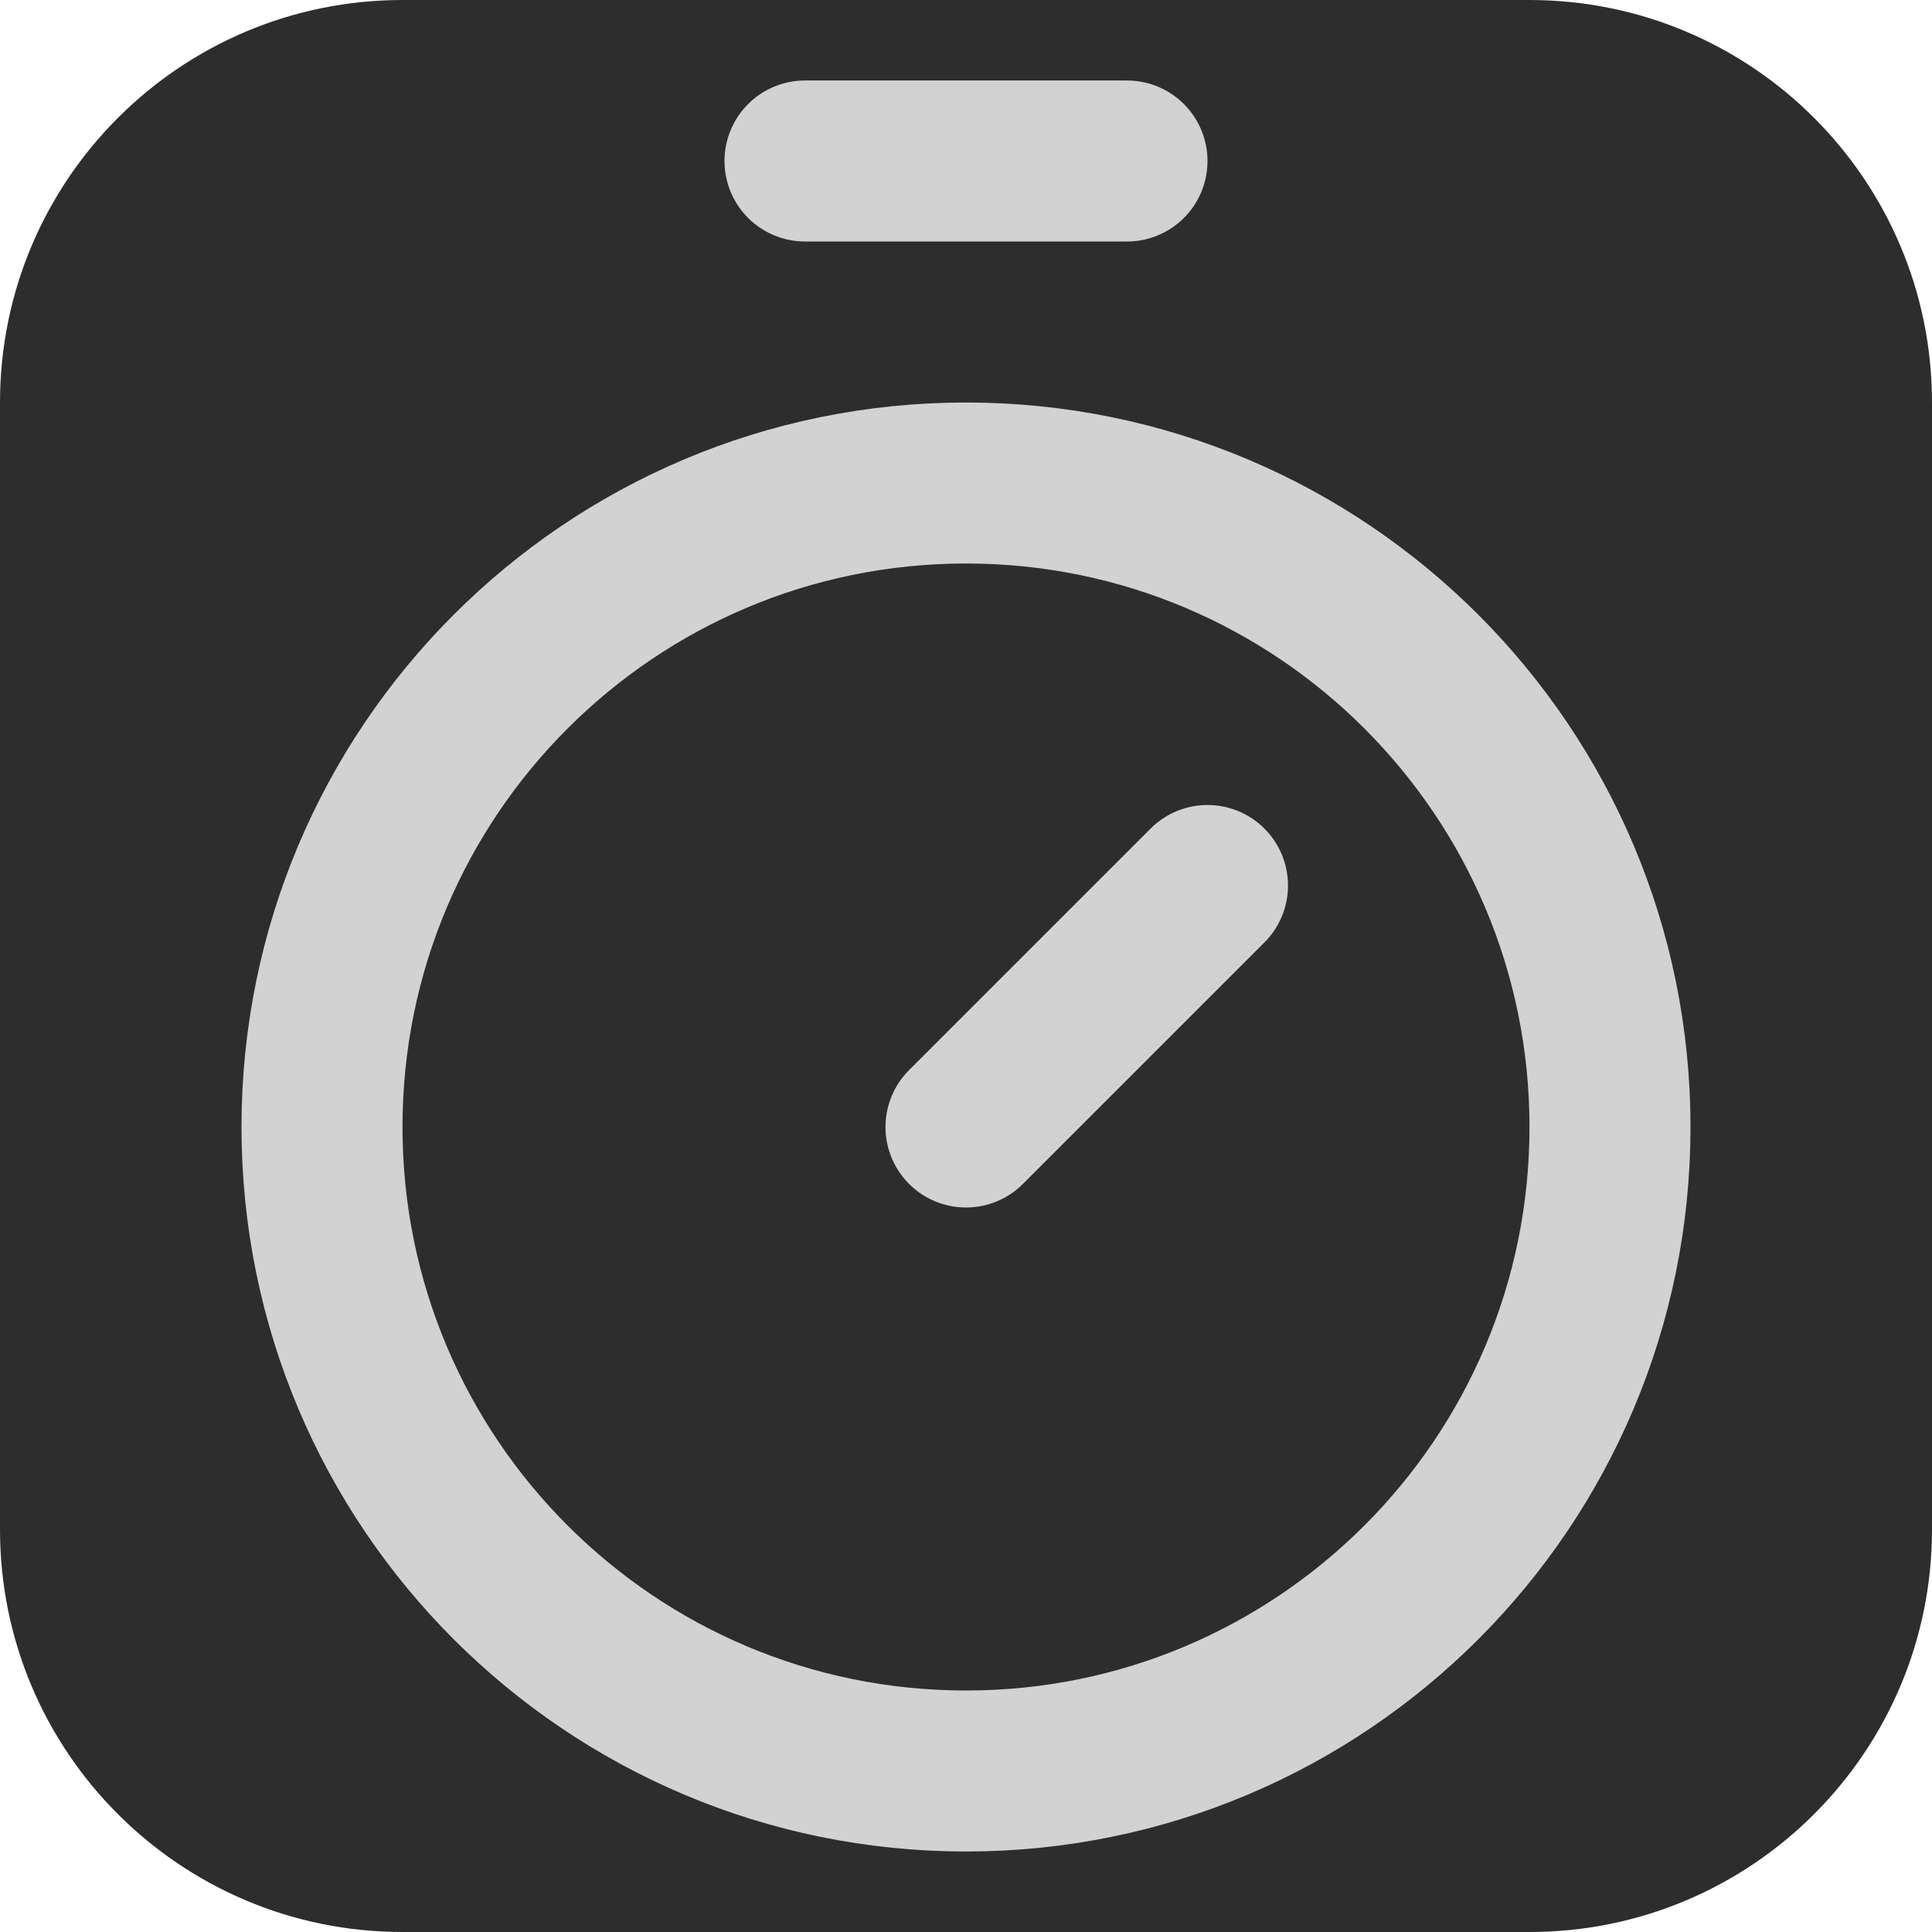
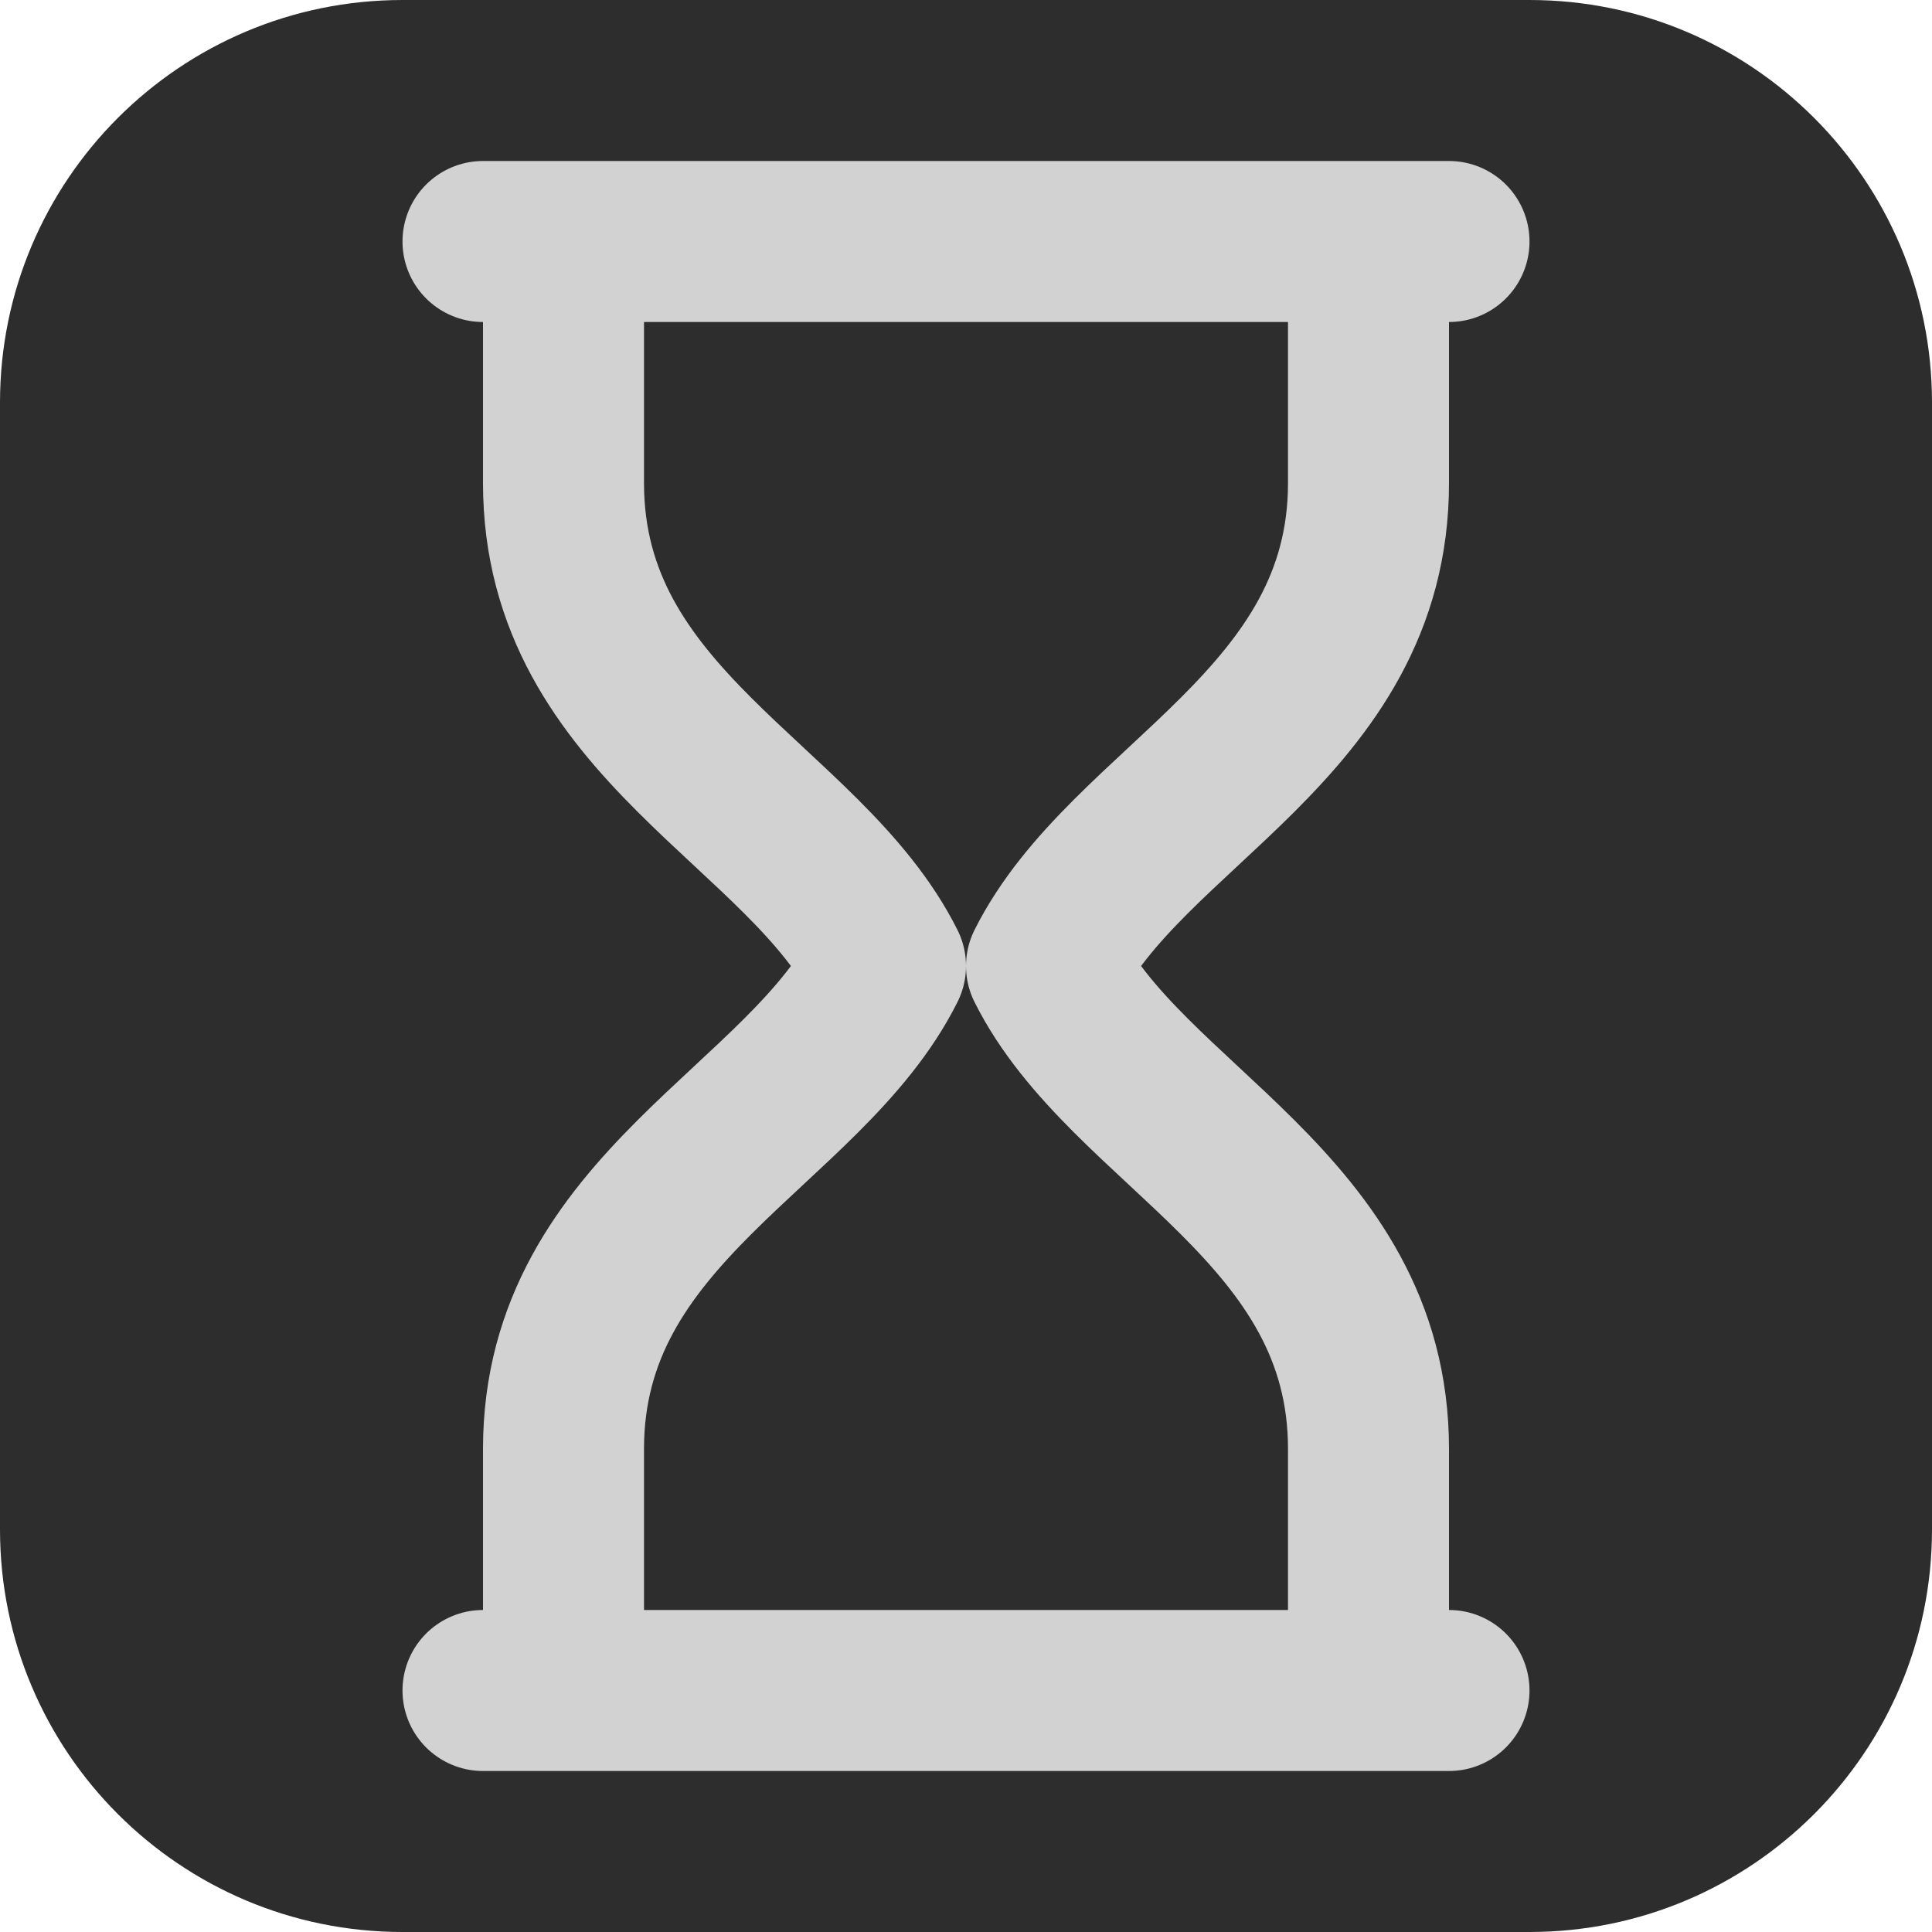
<svg xmlns="http://www.w3.org/2000/svg" viewBox="0 0 24 24" fill="none">
  <rect width="24" height="24" rx="5" fill="#2d2d2d" />
  <g stroke="#d2d2d2" stroke-width="2" stroke-linecap="round" stroke-linejoin="round">
-     <path d="M10 2h4M12 14l3-3" />
-     <circle cx="12" cy="14" r="8" />
+     <path d="M6 3h12M7 3v3c0 3 3 4 4 6-1 2-4 3-4 6v3h10v-3c0-3-3-4-4-6 1-2 4-3 4-6V3M6 21h12" />
  </g>
</svg>
